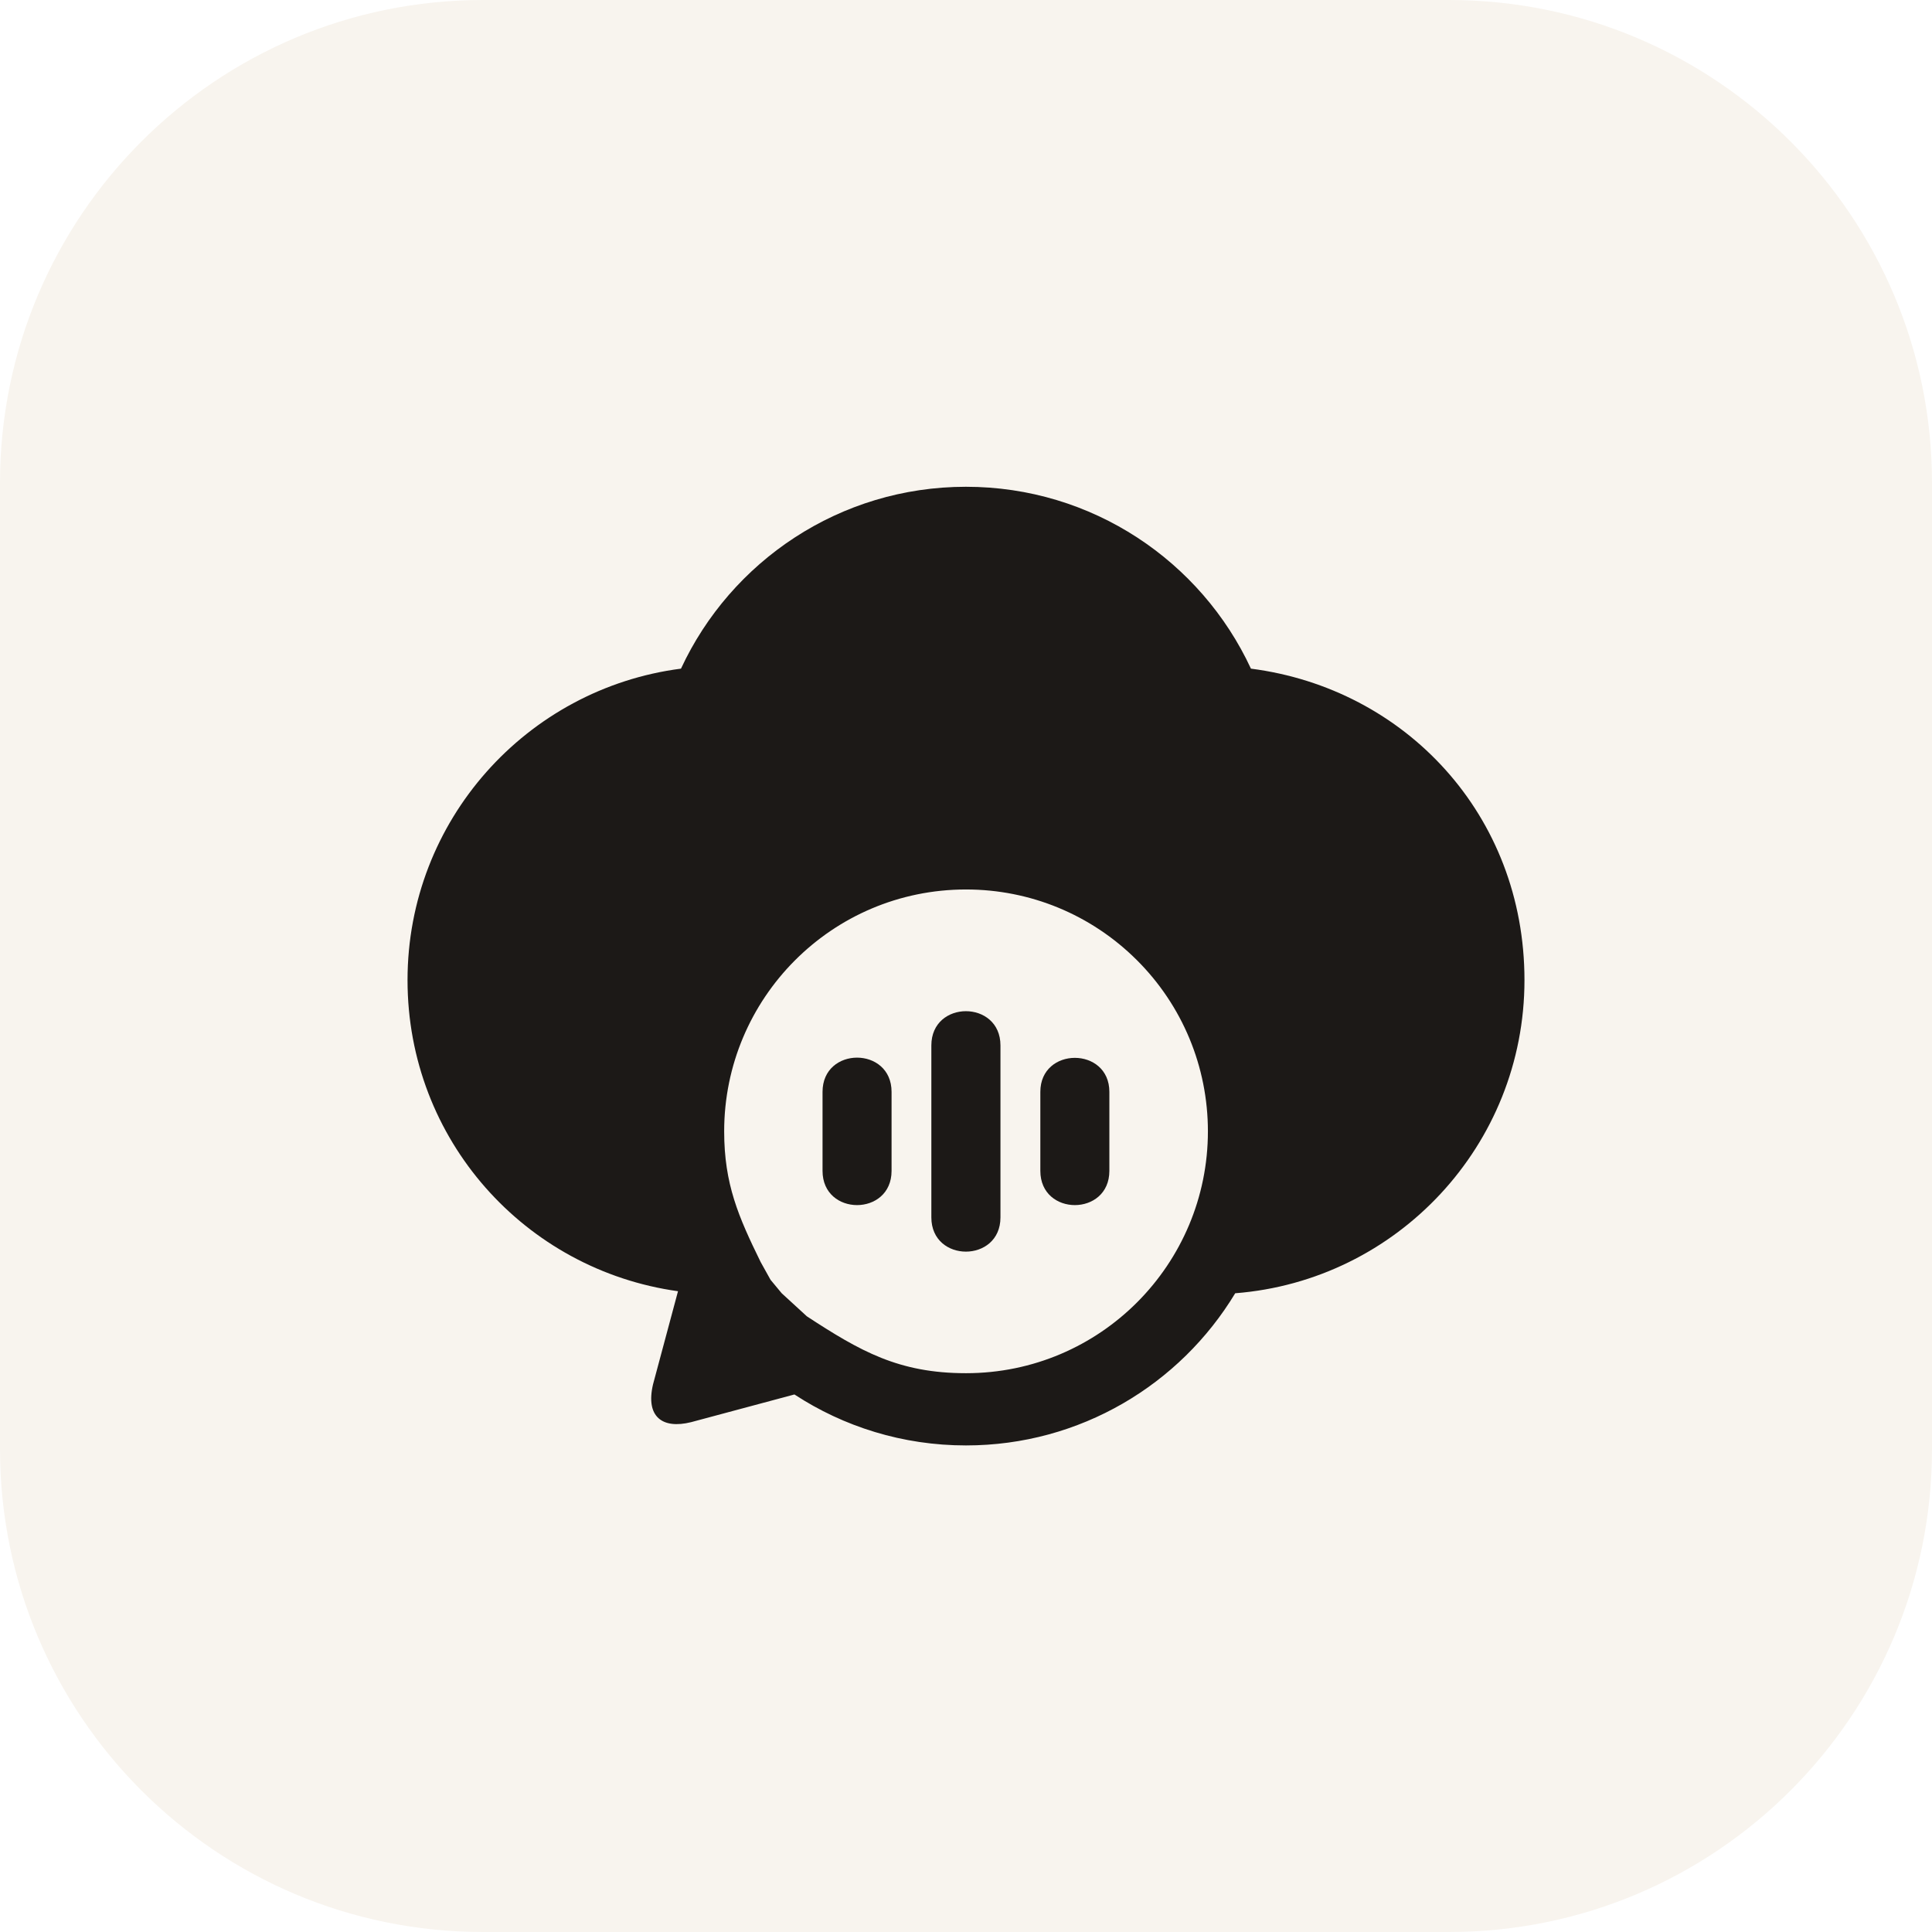
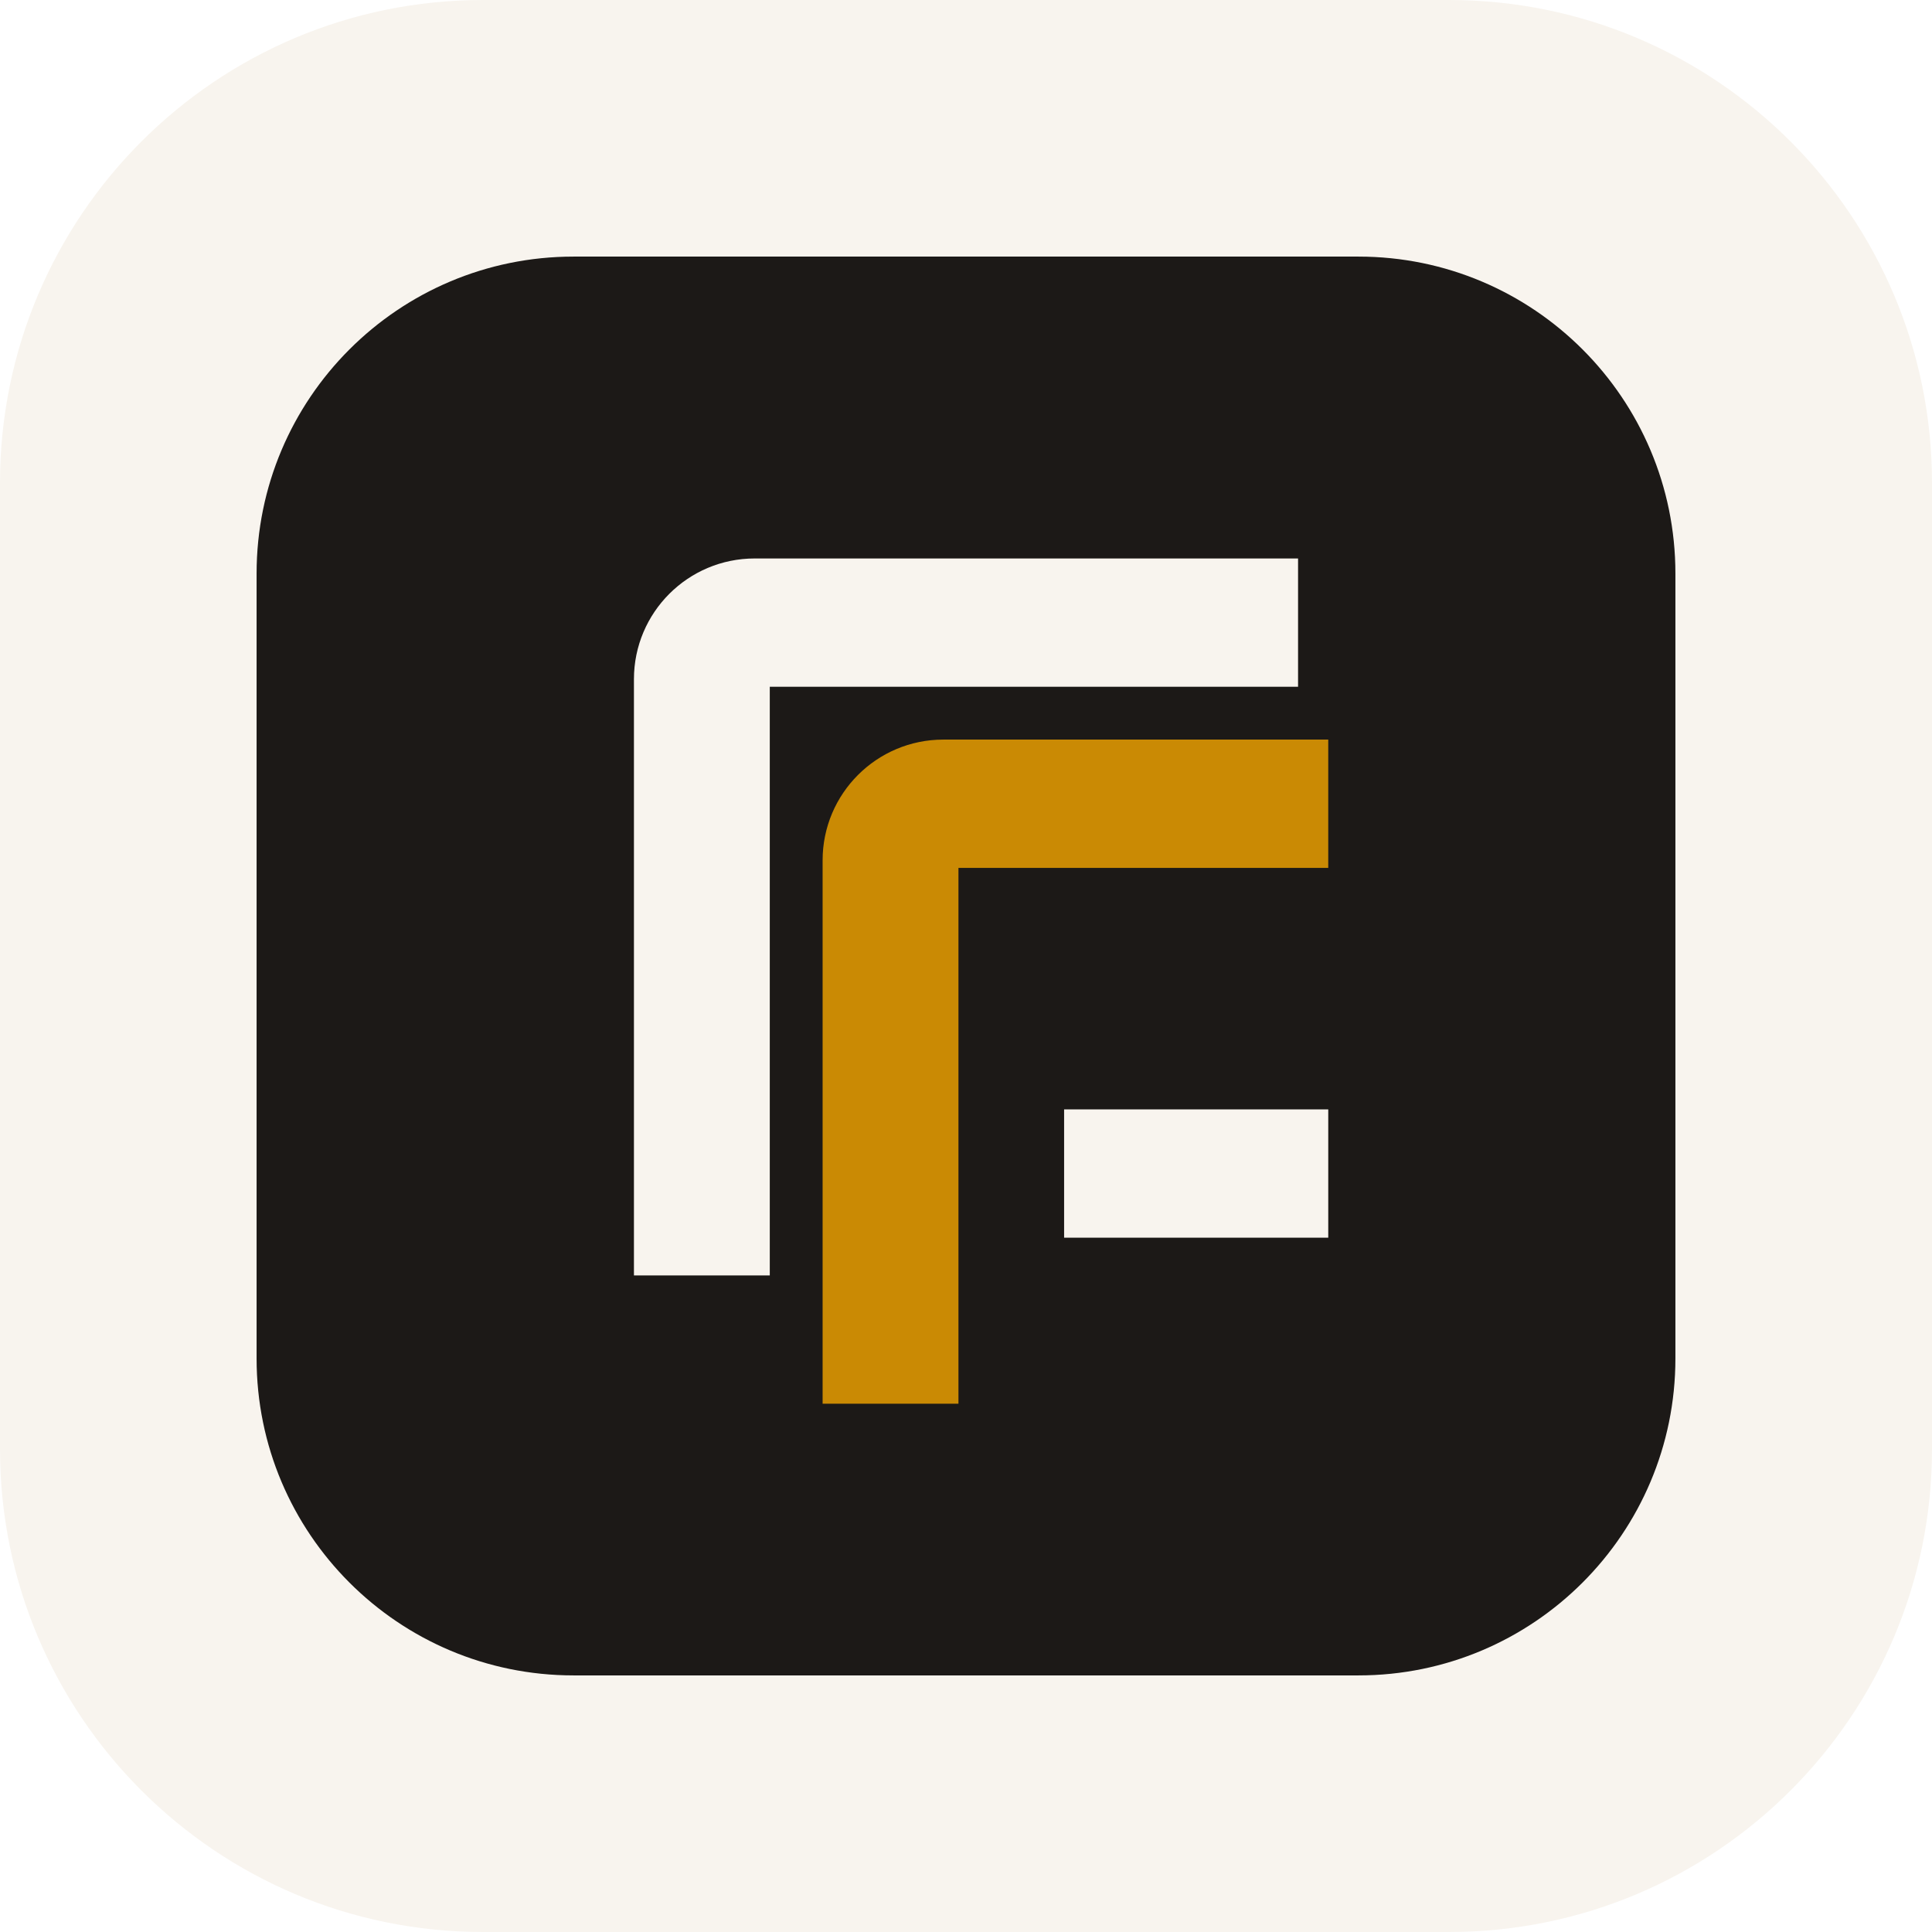
<svg xmlns="http://www.w3.org/2000/svg" viewBox="0 0 256 256" fill="none">
  <rect width="256" height="256" rx="64" fill="#F8F4EE" />
-   <g transform="translate(54, 64.5) scale(1.48)" fill="#1C1917">
-     <path d="M75.51 16.283C71.045 6.668 61.3 0 49.997 0C38.694 0 28.949 6.668 24.483 16.283C10.671 18.069 0 29.874 0 44.169C0 58.464 10.534 70.119 24.216 72.023L21.98 80.36C21.296 83.273 22.821 84.382 25.377 83.749L34.639 81.266C39.052 84.153 44.332 85.829 49.997 85.829C60.224 85.829 69.181 80.366 74.102 72.205C88.593 71.071 100 58.953 100 44.169C100 29.385 89.329 18.063 75.51 16.283ZM49.997 79.362C43.967 79.362 40.525 77.387 35.754 74.272L33.5 72.205L32.5 71L31.615 69.409C29.627 65.354 28.349 62.427 28.349 57.708C28.349 45.812 37.977 36.054 50.003 36.054C55.733 36.054 61.196 38.296 65.283 42.364C69.376 46.438 71.658 51.926 71.658 57.708C71.658 69.598 62.036 79.362 50.003 79.362H49.997Z" />
-     <path d="M56.656 54.175V61.247C56.656 65.334 62.836 65.334 62.836 61.247V54.175C62.836 50.114 56.656 50.114 56.656 54.175Z" />
-     <path d="M37.156 54.175V61.247C37.156 65.334 43.336 65.334 43.336 61.247V54.175C43.336 50.088 37.156 50.088 37.156 54.175Z" />
-     <path d="M46.898 50.017V65.413C46.898 69.5 53.085 69.5 53.085 65.413V50.017C53.085 45.929 46.898 45.929 46.898 50.017Z" />
-   </g>
+   <rect x="34" y="34" width="188" height="188" rx="42" fill="#1C1917" />
+   <path d="M84 90C84 81.163 91.163 74 100 74H172V91H102V169H84V90Z" fill="#F8F4EE" />
+   <path d="M109 114C109 105.163 116.163 98 125 98H176V115H127V186H109V114Z" fill="#CA8A04" />
+   <path d="M141 147H176V164H141V147Z" fill="#F8F4EE" />
</svg>
